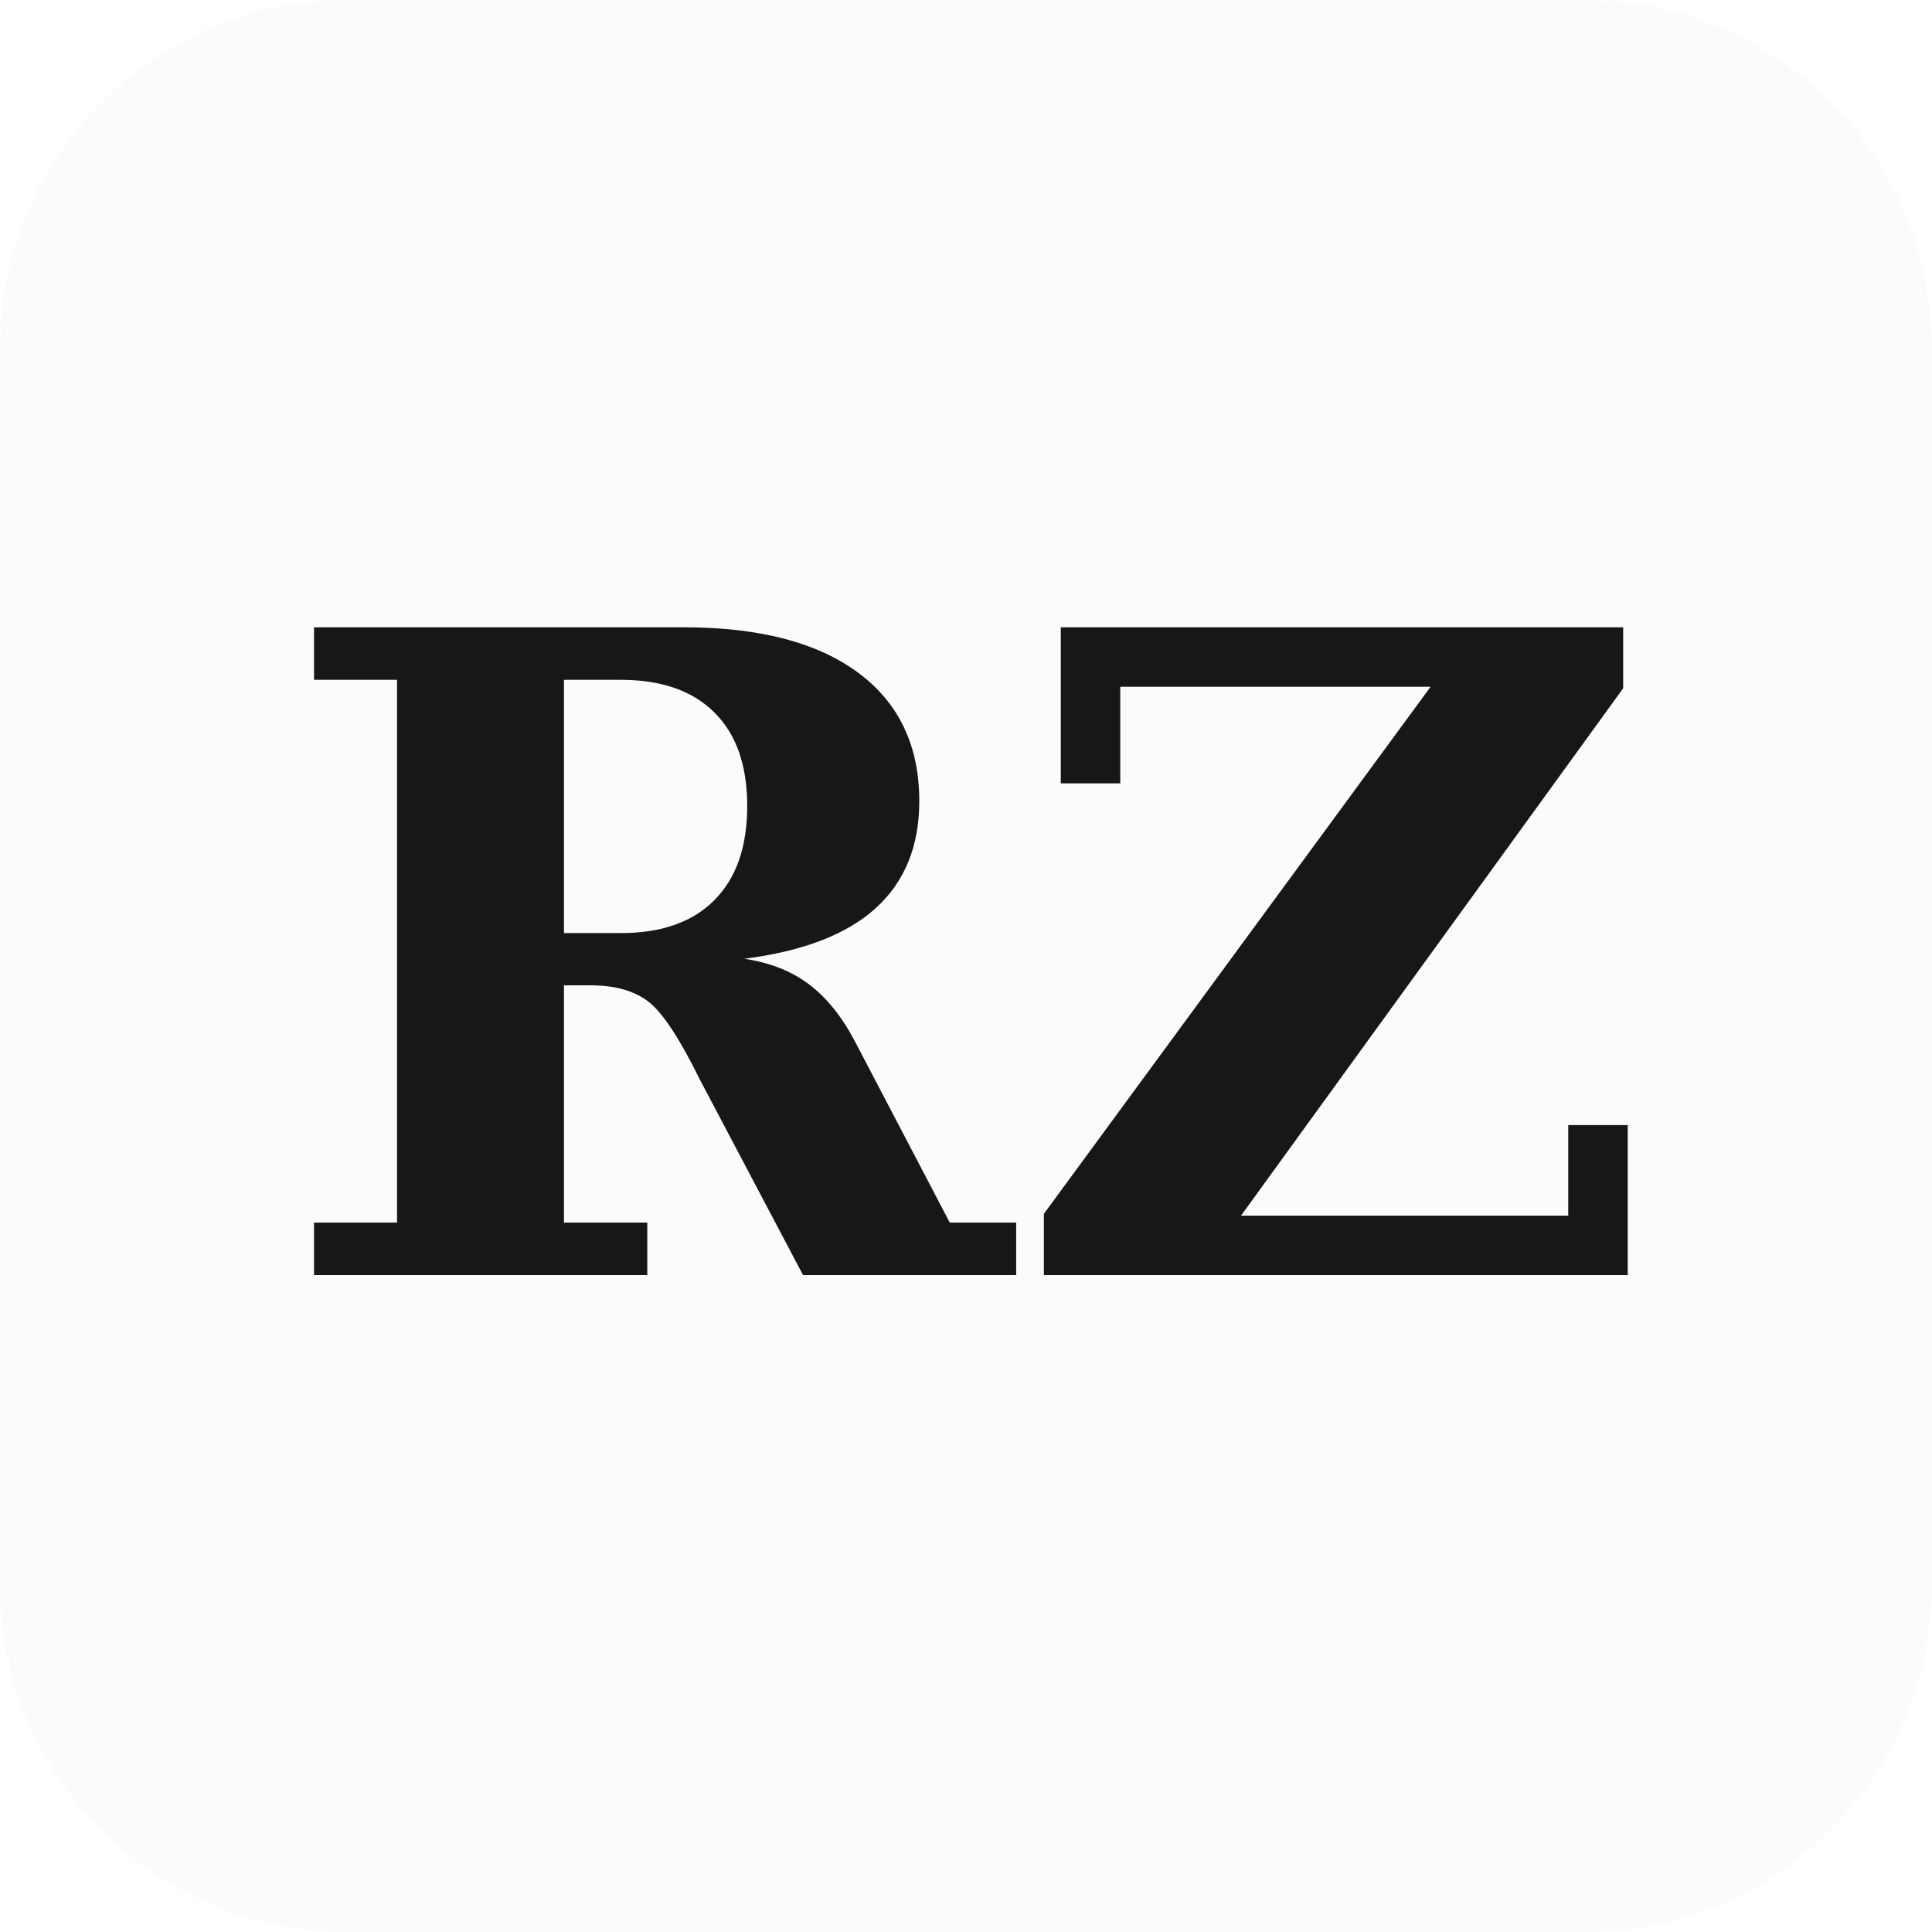
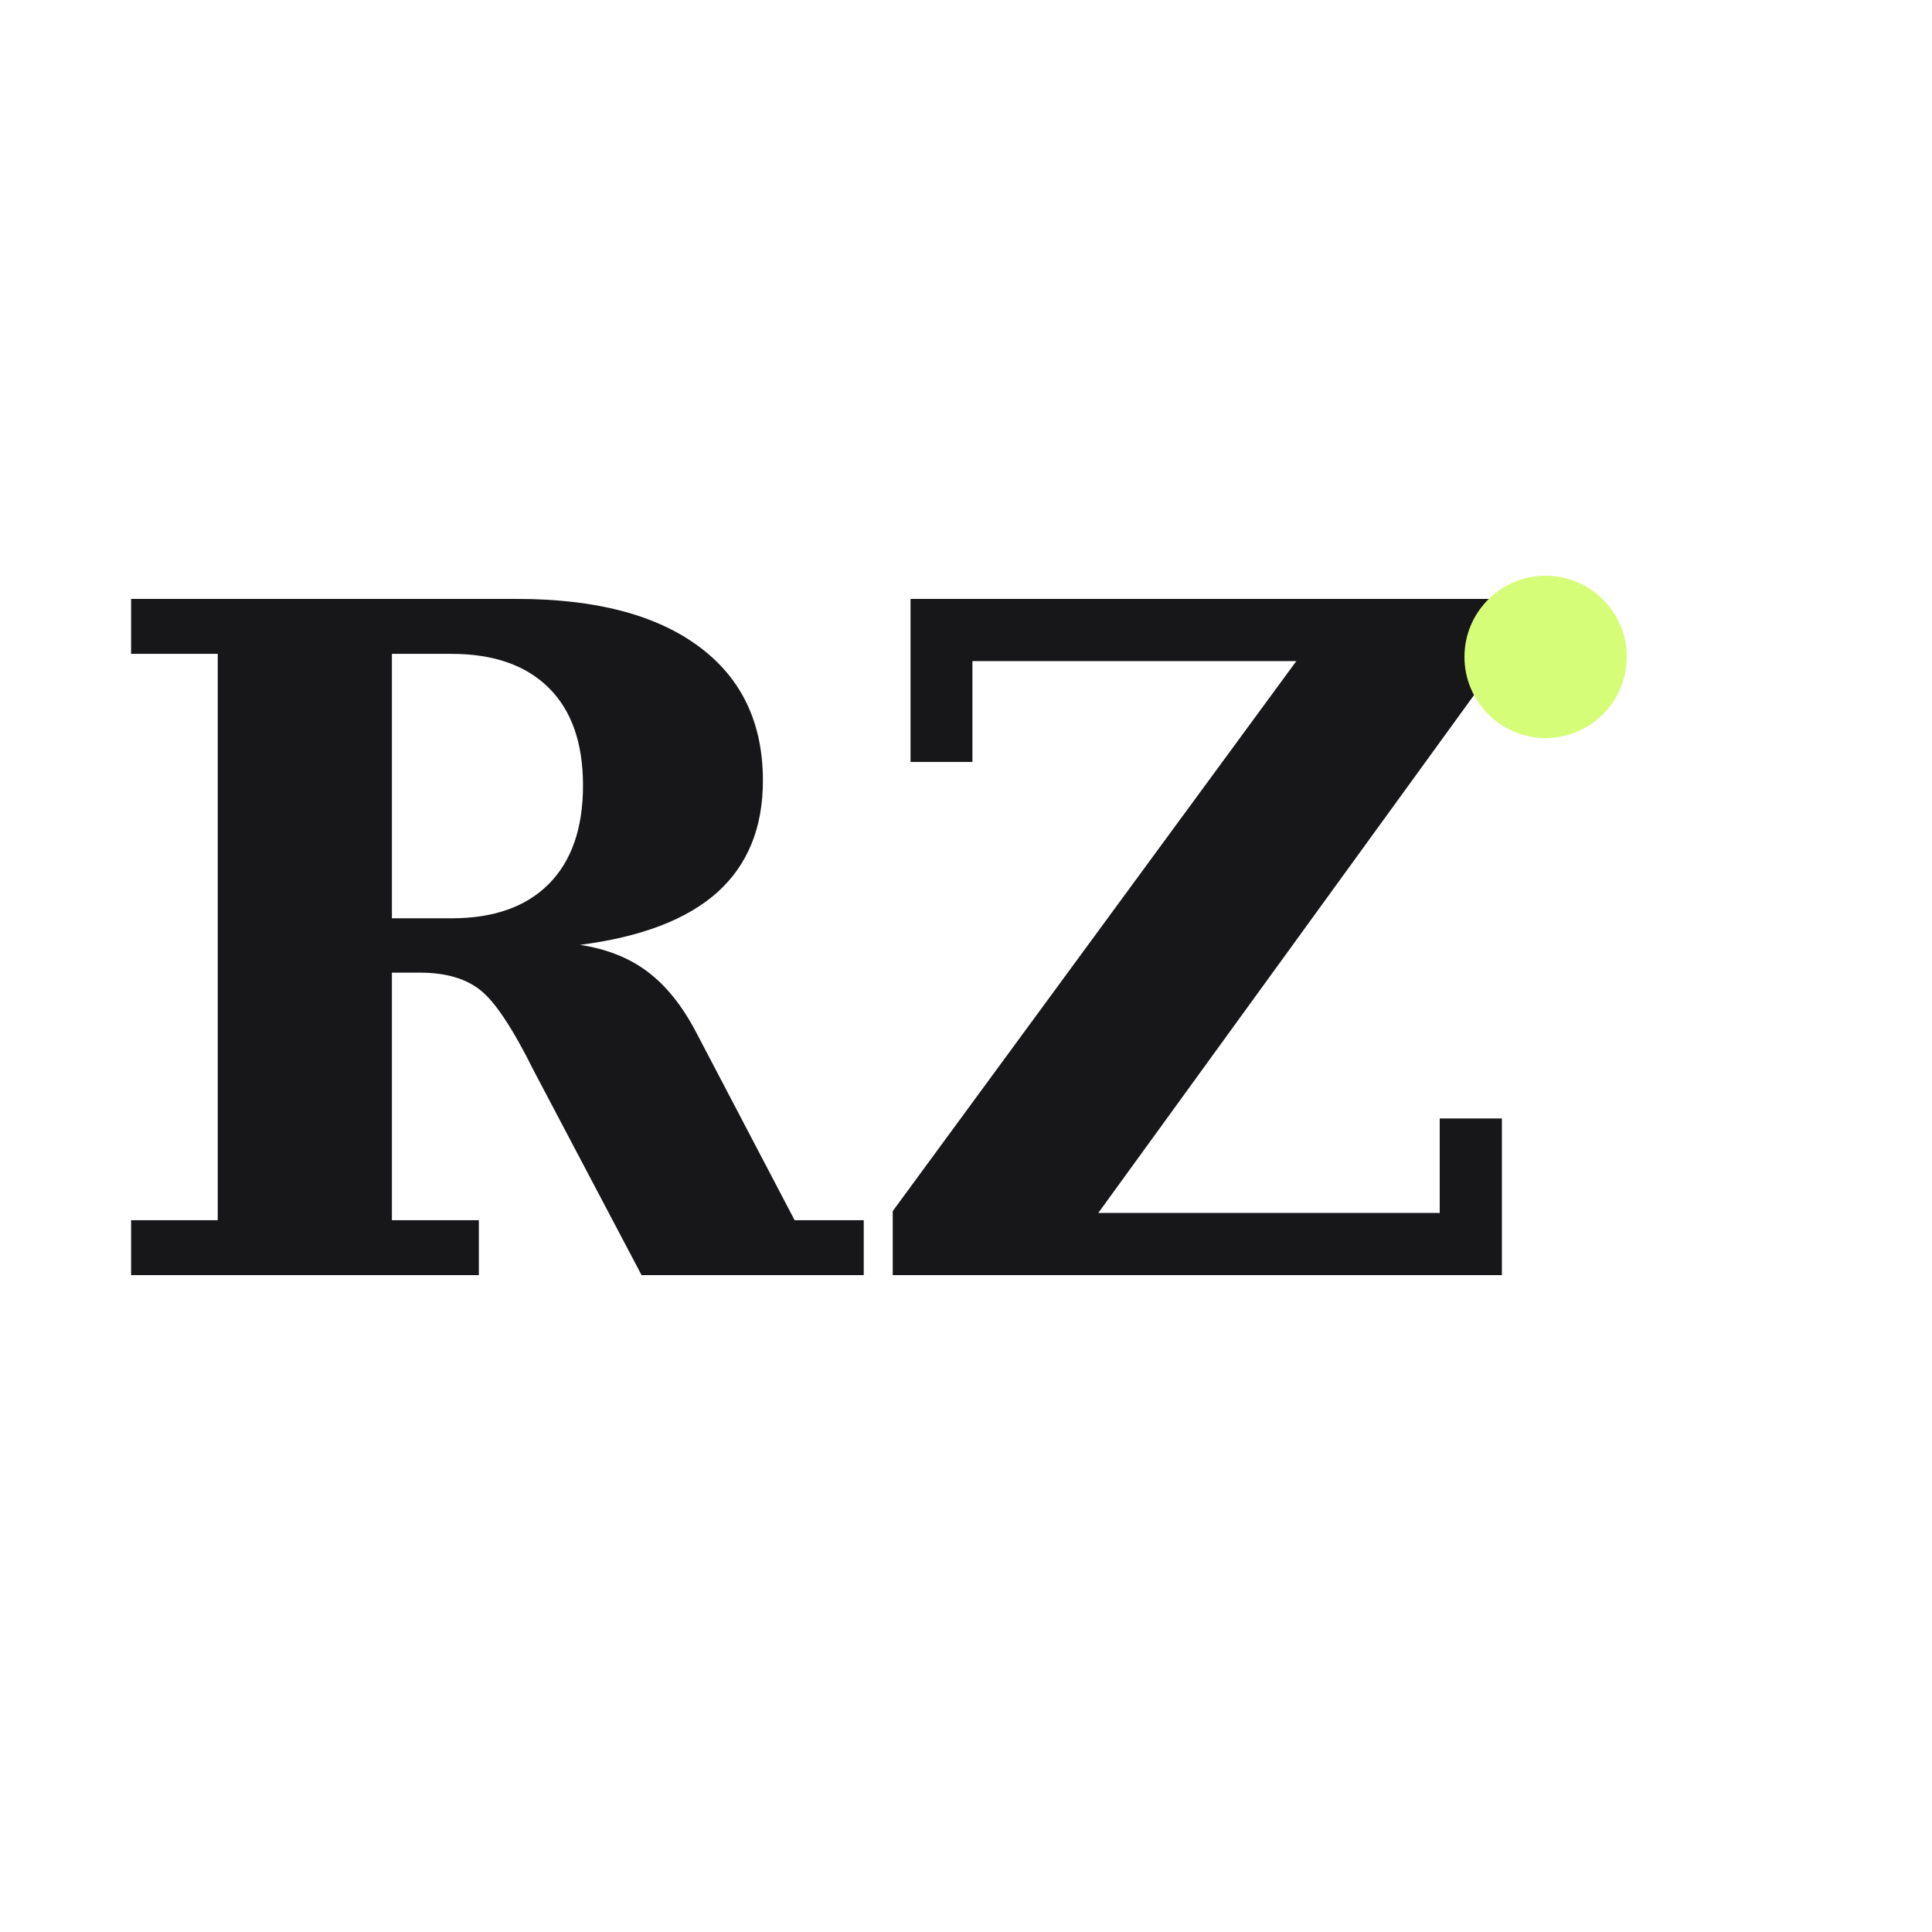
<svg xmlns="http://www.w3.org/2000/svg" width="100" height="100" viewBox="0 0 100 100">
-   <rect width="100" height="100" rx="18" fill="#fbfbf9" />
-   <text x="50" y="66" text-anchor="middle" font-family="DejaVu Serif, Georgia, serif" font-weight="700" font-size="46" fill="#17171a">RZ</text>
+   <text x="42" y="66" text-anchor="middle" font-family="DejaVu Serif, Georgia, serif" font-weight="700" font-size="48" fill="#17171a">RZ</text>
+   <circle cx="80" cy="34" r="4.2" fill="#d6fd78" />
</svg>
